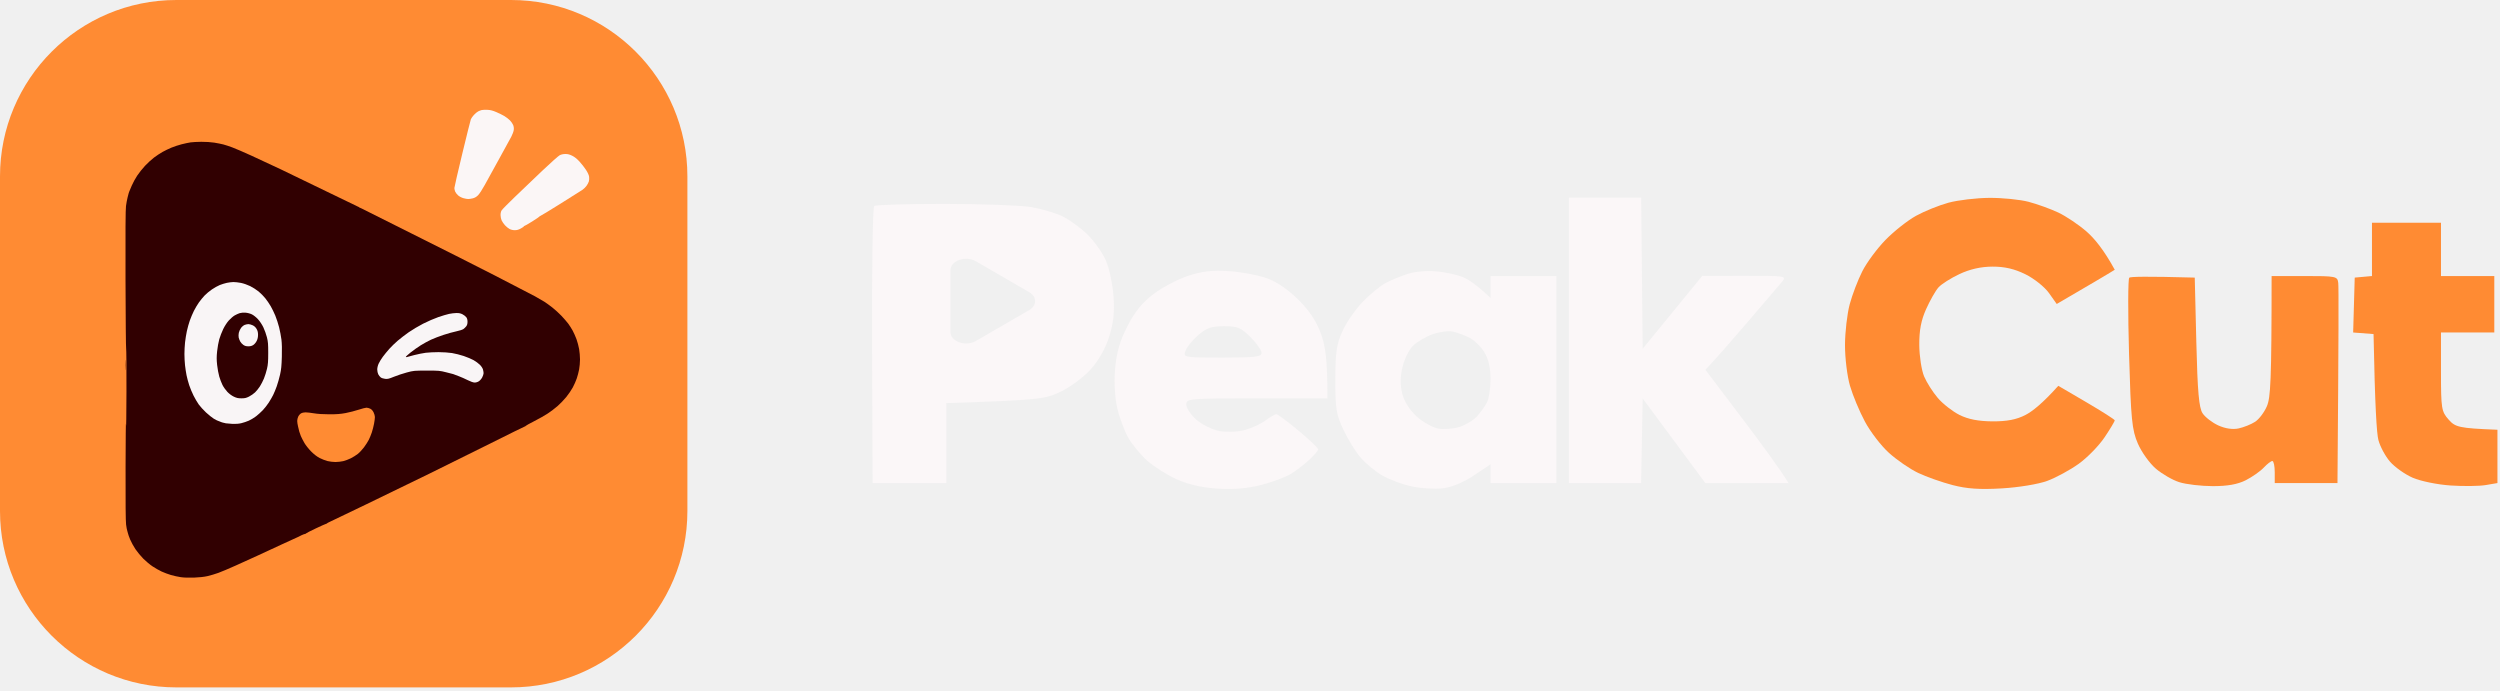
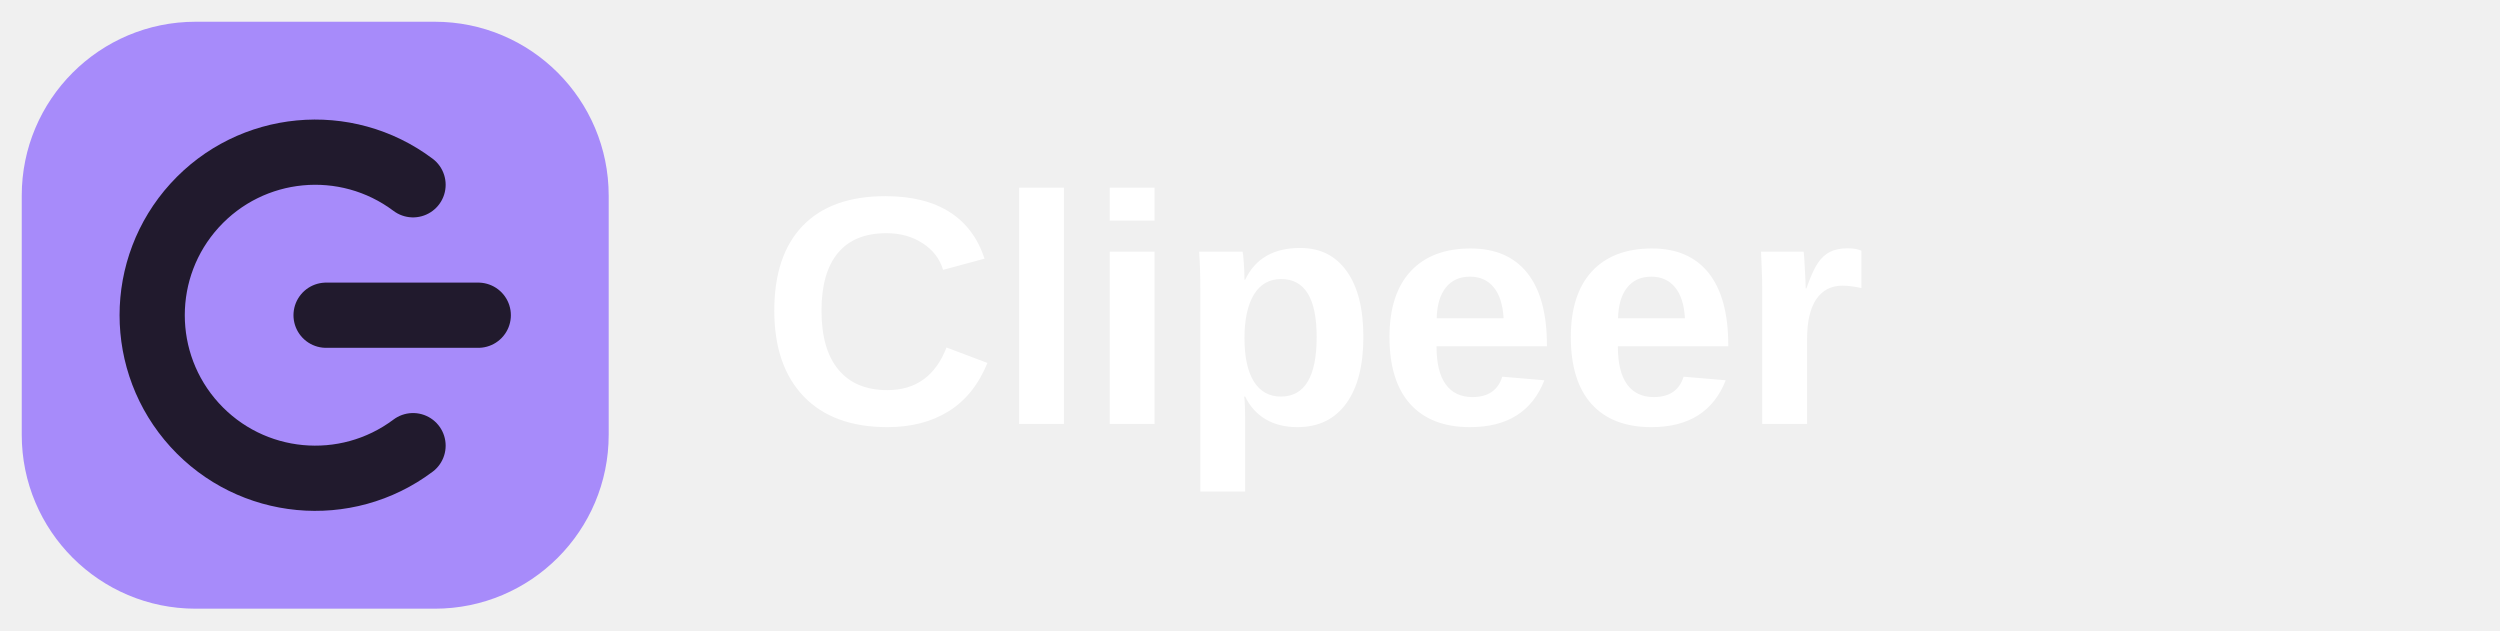
- <svg xmlns="http://www.w3.org/2000/svg" width="797" height="220" viewBox="0 0 797 220" fill="none">
-   <path d="M378.686 87.97C383.186 86.48 386.436 86.09 391.686 86.43C395.536 86.67 400.936 87.67 403.686 88.63C406.886 89.76 410.536 92.211 413.806 95.44C417.346 98.93 419.596 102.28 421.056 106.25C422.526 110.22 423.186 114.32 423.186 127H400.686C378.857 127 378.186 127.06 378.186 129C378.186 130.1 379.646 132.27 381.436 133.83C383.226 135.38 386.486 136.99 388.686 137.4C390.906 137.82 394.466 137.7 396.686 137.13C398.886 136.57 401.926 135.18 403.436 134.05C404.945 132.921 406.525 132.021 406.936 132.04C407.347 132.061 410.507 134.421 413.966 137.29C417.416 140.16 420.226 142.84 420.216 143.25C420.196 143.66 418.946 145.15 417.436 146.55C415.926 147.95 413.336 149.95 411.686 150.99C410.035 152.03 405.755 153.64 402.186 154.57C397.716 155.72 393.345 156.099 388.186 155.77C383.206 155.449 378.836 154.46 375.186 152.82C372.156 151.47 367.946 148.81 365.806 146.93C363.676 145.04 360.916 141.7 359.666 139.5C358.426 137.3 356.847 133.03 356.157 130C355.397 126.66 355.136 121.75 355.506 117.5C355.936 112.39 356.996 108.75 359.396 104.04C361.726 99.46 364.146 96.46 367.686 93.769C370.436 91.68 375.386 89.07 378.686 87.97ZM390.226 104C386.206 104 384.636 104.54 381.976 106.84C380.166 108.41 378.346 110.66 377.936 111.84C377.196 113.98 377.317 114 389.686 114C400.125 114 402.186 113.75 402.186 112.5C402.186 111.68 400.616 109.43 398.686 107.5C395.626 104.44 394.566 104 390.226 104Z" fill-rule="evenodd" clip-rule="evenodd" fill="#FBF7F8" />
-   <path d="M448.686 87.34C450.996 86.58 454.906 86.23 457.936 86.51C460.826 86.78 464.646 87.62 466.436 88.37C468.226 89.12 470.926 90.92 475.186 95V88H496.186V154H475.186V148L469.936 151.53C466.736 153.68 462.926 155.29 460.186 155.65C457.716 155.97 453.216 155.72 450.186 155.09C447.156 154.45 442.886 152.889 440.686 151.6C438.486 150.32 435.377 147.749 433.777 145.89C432.177 144.02 429.697 140.03 428.277 137C425.997 132.16 425.686 130.24 425.706 121C425.726 112.24 426.106 109.67 428.006 105.5C429.256 102.75 432.177 98.55 434.487 96.17C436.796 93.79 440.036 91.13 441.686 90.25C443.336 89.38 446.486 88.07 448.686 87.34ZM463.186 105.71C461.816 105.39 458.885 105.78 456.686 106.57C454.486 107.36 451.676 109.02 450.436 110.25C449.196 111.49 447.706 114.53 447.117 117C446.377 120.07 446.356 122.77 447.036 125.5C447.656 127.98 449.397 130.74 451.617 132.75C453.576 134.54 456.646 136.27 458.436 136.61C460.226 136.95 463.266 136.739 465.186 136.14C467.116 135.55 469.646 134.04 470.816 132.78C471.976 131.53 473.446 129.49 474.066 128.25C474.676 127.01 475.186 123.64 475.186 120.75C475.179 117.25 474.512 114.417 473.186 112.25C472.086 110.46 469.946 108.39 468.436 107.64C466.926 106.89 464.566 106.02 463.186 105.71Z" fill-rule="evenodd" clip-rule="evenodd" fill="#FBF7F8" />
-   <path d="M523.686 111.18L542.686 87.95L556.186 87.93C569.055 87.91 569.616 87.99 568.206 89.71C567.386 90.69 562.476 96.45 557.286 102.5C552.107 108.55 546.916 114.49 543.686 117.89L555.266 133.2C561.636 141.61 567.596 149.74 570.186 154L543.686 154.03L523.686 127.03L523.186 154H500.186V63H523.206L523.686 111.18Z" fill="#FBF7F8" />
-   <path d="M301.106 65.01C312.975 65.01 325.385 65.46 328.686 66.01C331.986 66.57 336.486 67.89 338.686 68.95C340.886 70.02 344.457 72.6 346.617 74.69C348.776 76.79 351.437 80.53 352.527 83C353.617 85.47 354.727 90.65 354.987 94.5C355.347 99.67 354.976 103.05 353.576 107.43C352.386 111.16 350.196 115 347.686 117.78C345.486 120.21 341.216 123.39 338.186 124.85C333.166 127.269 331.345 127.54 301.686 128.5V154H278.186L278.016 110.17C277.926 86.067 278.226 66.041 278.686 65.67C279.148 65.3 289.238 65 301.106 65.01ZM311.121 83.299C307.84 81.398 303 83.103 303 86.161V105.839C303 108.896 307.84 110.602 311.121 108.701L328.106 98.862C330.631 97.399 330.631 94.601 328.106 93.138L311.121 83.299Z" fill-rule="evenodd" clip-rule="evenodd" fill="#FBF7F8" />
-   <path d="M634.186 63.08C638.306 63.05 643.936 63.61 646.686 64.33C649.436 65.05 653.706 66.59 656.186 67.76C658.666 68.93 662.706 71.65 665.186 73.81C667.666 75.97 670.696 79.6 674.186 86L671.936 87.37C670.695 88.131 666.534 90.581 655.686 96.91L653.186 93.39C651.806 91.46 648.436 88.77 645.686 87.43C642.196 85.71 639.026 84.98 635.186 85C631.536 85.01 628.006 85.811 624.686 87.37C621.936 88.66 618.927 90.571 617.996 91.611C617.066 92.651 615.296 95.75 614.066 98.5C612.446 102.09 611.837 105.33 611.867 110C611.897 113.57 612.587 118.07 613.407 120C614.217 121.93 616.187 125.02 617.786 126.89C619.376 128.75 622.486 131.18 624.686 132.28C627.436 133.66 630.716 134.3 635.186 134.33C639.826 134.35 642.826 133.77 645.686 132.31C647.886 131.18 651.146 128.62 656.186 123L665.157 128.25C670.086 131.14 674.146 133.72 674.176 134C674.206 134.28 672.756 136.7 670.956 139.39C669.156 142.08 665.436 145.9 662.686 147.87C659.936 149.84 655.436 152.28 652.686 153.3C649.836 154.35 643.605 155.38 638.186 155.7C631.146 156.11 627.066 155.84 622.436 154.63C618.996 153.73 614.066 151.99 611.476 150.75C608.886 149.51 604.726 146.66 602.226 144.401C599.726 142.151 596.267 137.65 594.536 134.401C592.797 131.161 590.657 126.03 589.777 123C588.887 119.97 588.176 114.13 588.186 110C588.196 105.88 588.876 100.03 589.686 97C590.496 93.97 592.307 89.25 593.697 86.5C595.077 83.75 598.406 79.25 601.086 76.5C603.756 73.75 608.136 70.29 610.816 68.81C613.496 67.33 618.166 65.44 621.186 64.62C624.206 63.8 630.056 63.11 634.186 63.08Z" fill="#FF8B33" />
-   <path d="M734.686 88C744.835 88 745.196 88.08 745.436 90.25C745.576 91.49 745.576 106.341 745.186 154H725.186V150.5C725.186 148.571 724.846 146.991 724.436 146.97C724.025 146.951 722.785 147.901 721.686 149.07C720.586 150.25 717.996 152.061 715.936 153.111C713.346 154.41 710.095 154.991 705.436 154.981C701.726 154.971 696.936 154.411 694.796 153.731C692.646 153.061 689.276 151.11 687.296 149.42C685.306 147.73 682.726 144.13 681.556 141.42C679.666 137.05 679.347 133.86 678.737 112.8C678.367 99.773 678.396 88.844 678.816 88.52C679.237 88.2 684.109 88.06 699.686 88.5L700.186 109C700.576 124.909 701.026 130.009 702.186 131.76C703.006 133 705.256 134.74 707.186 135.62C709.406 136.64 711.786 136.99 713.686 136.58C715.336 136.22 717.696 135.27 718.936 134.46C720.176 133.66 721.866 131.43 722.686 129.5C723.846 126.8 724.186 121.67 724.186 88H734.686Z" fill="#FF8B33" />
-   <path d="M778.186 88H795.186V106H778.186V118.5C778.186 130.3 778.326 131.15 780.606 133.75C782.726 136.16 783.837 136.53 796.186 137V154L792.436 154.64C790.376 154.99 785.305 155.05 781.186 154.77C777.026 154.49 771.686 153.39 769.186 152.31C766.706 151.23 763.446 148.92 761.936 147.17C760.426 145.43 758.756 142.31 758.226 140.25C757.696 138.19 757.136 129.75 756.686 106.5L750.186 106L750.686 88.5L756.186 88V71H778.186V88Z" fill="#FF8B33" />
-   <path d="M162.894 0H56.248C25.183 0 0 25.183 0 56.248V162.894C0 193.959 25.183 219.142 56.248 219.142H162.894C193.959 219.142 219.142 193.959 219.142 162.894V56.248C219.142 25.183 193.959 0 162.894 0Z" fill="#FF8B33" />
-   <path d="M57.863 46.005C58.838 45.756 60.136 45.478 60.751 45.391C61.365 45.301 62.917 45.219 64.197 45.208C65.514 45.195 67.294 45.31 68.295 45.473C69.269 45.629 70.567 45.888 71.182 46.047C71.797 46.205 73.095 46.632 74.069 46.995C75.043 47.356 77.726 48.514 80.03 49.565C82.336 50.614 86.568 52.585 89.437 53.943C92.305 55.302 99.011 58.546 104.339 61.153C109.666 63.759 114.109 65.906 114.211 65.924C114.313 65.945 114.44 66.016 114.49 66.083C114.541 66.152 114.707 66.236 114.856 66.269C115.005 66.305 115.215 66.4 115.321 66.481C115.427 66.562 122.556 70.135 131.162 74.419C139.768 78.705 151.713 84.725 157.706 87.802C163.698 90.876 169.484 93.876 170.559 94.465C171.633 95.055 172.977 95.832 173.539 96.192C174.102 96.552 175.234 97.37 176.054 98.009C176.873 98.648 178.175 99.831 178.947 100.64C179.716 101.447 180.694 102.57 181.117 103.133C181.539 103.696 182.184 104.702 182.549 105.369C182.914 106.036 183.467 107.271 183.778 108.117C184.09 108.963 184.47 110.389 184.624 111.285C184.779 112.181 184.905 113.67 184.905 114.592C184.905 115.515 184.781 116.94 184.628 117.76C184.475 118.58 184.134 119.879 183.872 120.648C183.611 121.416 183.043 122.703 182.612 123.508C182.18 124.313 181.241 125.694 180.524 126.574C179.807 127.455 178.55 128.759 177.73 129.473C176.911 130.187 175.486 131.264 174.564 131.865C173.641 132.467 171.714 133.557 170.279 134.284C168.845 135.013 167.629 135.687 167.578 135.784C167.528 135.881 167.422 135.952 167.345 135.944C167.269 135.935 162.448 138.309 156.635 141.219C150.821 144.13 141.915 148.542 136.843 151.024C131.771 153.506 122.802 157.862 116.912 160.706C111.02 163.551 105.758 166.078 105.216 166.322C104.674 166.566 104.234 166.808 104.238 166.858C104.242 166.909 104.141 166.961 104.013 166.972C103.884 166.983 102.398 167.647 100.706 168.444C99.015 169.242 97.59 169.974 97.54 170.069C97.489 170.166 97.363 170.233 97.26 170.218C97.158 170.203 96.655 170.384 96.142 170.621C95.63 170.855 95.168 171.09 95.118 171.142C95.068 171.194 94.941 171.25 94.839 171.267C94.736 171.284 92.557 172.279 89.996 173.479C87.434 174.677 83.871 176.33 82.079 177.15C80.285 177.968 77.143 179.395 75.094 180.319C73.045 181.243 70.573 182.287 69.599 182.639C68.624 182.991 67.075 183.453 66.153 183.664C65.089 183.908 63.522 184.083 61.868 184.143C60.264 184.202 58.651 184.15 57.677 184.008C56.805 183.882 55.382 183.571 54.511 183.317C53.639 183.062 52.298 182.563 51.53 182.205C50.761 181.849 49.462 181.111 48.643 180.567C47.823 180.023 46.493 178.916 45.689 178.109C44.884 177.302 43.749 175.927 43.166 175.057C42.583 174.187 41.827 172.802 41.488 171.983C41.149 171.163 40.849 170.324 40.823 170.119C40.797 169.914 40.691 169.536 40.588 169.281C40.484 169.024 40.307 168.101 40.195 167.231C40.058 166.162 40.004 160.206 40.033 148.877C40.056 139.654 40.119 133.574 40.175 135.368C40.229 137.161 40.292 132.445 40.315 124.887C40.335 117.33 40.29 111.145 40.214 111.145C40.138 111.145 40.048 101.272 40.015 89.205C39.974 73.655 40.017 66.802 40.166 65.68C40.281 64.808 40.507 63.593 40.665 62.978C40.823 62.364 40.974 61.777 40.998 61.674C41.023 61.572 41.108 61.32 41.186 61.115C41.267 60.91 41.637 60.029 42.012 59.159C42.384 58.287 43.163 56.861 43.74 55.991C44.318 55.119 45.448 53.703 46.251 52.844C47.054 51.985 48.339 50.807 49.109 50.228C49.876 49.648 51.092 48.847 51.809 48.445C52.527 48.042 53.784 47.431 54.604 47.088C55.423 46.743 56.889 46.257 57.863 46.005ZM40.119 117.76C40.084 118.477 40.056 117.85 40.056 116.363C40.056 114.876 40.084 114.291 40.119 115.058C40.154 115.828 40.154 117.043 40.119 117.76Z" fill-rule="evenodd" clip-rule="evenodd" fill="#310001" />
-   <path d="M152.397 35.536C152.704 35.376 153.207 35.18 153.515 35.098C153.822 35.016 154.66 34.979 155.377 35.012C156.372 35.059 157.058 35.234 158.265 35.752C159.134 36.125 160.297 36.702 160.846 37.034C161.396 37.366 162.174 37.973 162.579 38.383C162.985 38.793 163.445 39.464 163.603 39.874C163.793 40.364 163.855 40.906 163.784 41.458C163.722 41.918 163.367 42.883 162.99 43.6C162.614 44.318 160.867 47.504 159.108 50.681C157.348 53.858 155.292 57.588 154.539 58.973C153.76 60.402 152.842 61.812 152.41 62.241C151.898 62.752 151.365 63.066 150.767 63.219C150.281 63.344 149.61 63.445 149.277 63.447C148.943 63.448 148.232 63.322 147.694 63.167C147.155 63.012 146.408 62.614 146.034 62.28C145.659 61.947 145.24 61.403 145.103 61.069C144.965 60.735 144.853 60.232 144.855 59.951C144.855 59.67 145.989 54.743 147.373 49.004C148.757 43.265 149.99 38.318 150.113 38.01C150.236 37.703 150.674 37.086 151.087 36.639C151.501 36.192 152.09 35.694 152.397 35.536Z" fill="#FBF7F8" fill-opacity="0.99" />
-   <path d="M172.887 54.428C175.551 51.898 178.065 49.662 178.475 49.462C178.935 49.237 179.613 49.095 180.245 49.093C181.005 49.092 181.558 49.231 182.387 49.636C183.138 50.001 183.896 50.599 184.697 51.456C185.351 52.157 186.295 53.358 186.794 54.128C187.399 55.06 187.739 55.805 187.815 56.364C187.876 56.826 187.835 57.495 187.724 57.855C187.614 58.214 187.278 58.842 186.98 59.252C186.681 59.662 186.112 60.221 185.716 60.493C185.319 60.765 182.165 62.755 178.708 64.918C175.251 67.08 172.337 68.848 172.235 68.848C172.133 68.848 172.028 68.921 172.002 69.01C171.976 69.1 170.929 69.812 169.674 70.594C168.418 71.377 167.308 72.016 167.206 72.016C167.103 72.016 167.021 72.079 167.025 72.156C167.029 72.232 166.589 72.54 166.047 72.84C165.334 73.233 164.808 73.384 164.132 73.385C163.551 73.387 162.921 73.246 162.456 73.005C162.046 72.793 161.381 72.254 160.977 71.805C160.574 71.358 160.094 70.656 159.911 70.246C159.727 69.836 159.576 69.081 159.574 68.569C159.57 67.989 159.699 67.427 159.911 67.078C160.097 66.771 162.005 64.835 164.147 62.774C166.291 60.715 170.223 56.958 172.887 54.428Z" fill="#FBF7F8" fill-opacity="0.99" />
-   <path d="M110.206 131.678C111.385 131.454 113.229 130.981 114.304 130.625C115.379 130.269 116.512 129.974 116.819 129.971C117.126 129.969 117.67 130.112 118.03 130.291C118.458 130.505 118.825 130.904 119.099 131.456C119.328 131.918 119.518 132.589 119.52 132.946C119.524 133.304 119.399 134.269 119.246 135.089C119.093 135.909 118.769 137.167 118.525 137.884C118.283 138.602 117.853 139.651 117.57 140.213C117.288 140.778 116.607 141.846 116.053 142.589C115.502 143.333 114.61 144.285 114.071 144.708C113.533 145.129 112.527 145.759 111.836 146.105C111.145 146.452 110.055 146.86 109.415 147.013C108.774 147.164 107.664 147.288 106.946 147.29C106.229 147.29 105.099 147.156 104.432 146.992C103.765 146.826 102.634 146.388 101.917 146.019C101.055 145.572 100.14 144.872 99.212 143.944C98.443 143.172 97.473 141.956 97.055 141.238C96.64 140.521 96.124 139.515 95.908 139.002C95.694 138.49 95.472 137.862 95.414 137.605C95.358 137.349 95.185 136.636 95.032 136.021C94.878 135.406 94.749 134.588 94.749 134.204C94.747 133.82 94.893 133.196 95.072 132.818C95.25 132.44 95.649 131.979 95.956 131.793C96.286 131.596 96.878 131.458 97.4 131.456C97.886 131.456 99.103 131.596 100.101 131.765C101.284 131.968 102.988 132.076 104.991 132.078C107.371 132.08 108.548 131.989 110.206 131.678Z" fill="#FF8B33" />
-   <path d="M70.064 90.871C70.679 90.623 71.685 90.311 72.3 90.177C72.914 90.043 73.857 89.926 74.395 89.918C74.933 89.911 76.023 90.032 76.817 90.189C77.621 90.349 78.92 90.8 79.751 91.208C80.57 91.612 81.787 92.389 82.451 92.937C83.117 93.483 84.089 94.47 84.61 95.132C85.134 95.791 85.899 96.919 86.315 97.636C86.73 98.353 87.384 99.695 87.766 100.617C88.148 101.54 88.694 103.217 88.977 104.344C89.262 105.471 89.597 107.232 89.724 108.257C89.874 109.481 89.917 111.365 89.848 113.754C89.765 116.674 89.653 117.79 89.28 119.437C89.027 120.564 88.55 122.241 88.222 123.164C87.892 124.086 87.373 125.344 87.064 125.959C86.754 126.573 86.123 127.664 85.659 128.381C85.195 129.098 84.348 130.177 83.774 130.779C83.2 131.381 82.228 132.258 81.613 132.728C80.999 133.198 79.972 133.816 79.331 134.103C78.691 134.388 77.601 134.755 76.91 134.916C76.079 135.109 75.116 135.182 74.069 135.13C73.197 135.085 72.275 135.005 72.02 134.953C71.763 134.899 71.303 134.793 70.996 134.714C70.688 134.636 70.269 134.481 70.064 134.373C69.859 134.263 69.565 134.152 69.412 134.124C69.26 134.094 68.68 133.796 68.129 133.462C67.578 133.127 66.456 132.223 65.638 131.455C64.823 130.686 63.794 129.555 63.357 128.94C62.919 128.325 62.179 127.067 61.714 126.145C61.248 125.223 60.618 123.713 60.317 122.791C60.015 121.869 59.633 120.443 59.469 119.623C59.305 118.803 59.087 117.378 58.985 116.456C58.882 115.533 58.797 113.92 58.797 112.869C58.795 111.818 58.884 110.141 58.994 109.142C59.102 108.143 59.363 106.528 59.573 105.555C59.782 104.581 60.205 103.071 60.508 102.201C60.814 101.331 61.399 99.947 61.807 99.127C62.215 98.307 62.938 97.092 63.411 96.425C63.886 95.758 64.696 94.767 65.214 94.223C65.73 93.677 66.78 92.801 67.55 92.275C68.317 91.75 69.45 91.118 70.064 90.871Z" fill="#FBF7F8" fill-opacity="0.99" />
-   <path d="M139.73 101.093C140.96 100.672 142.51 100.209 143.177 100.068C143.843 99.926 144.89 99.801 145.505 99.792C146.321 99.781 146.846 99.889 147.45 100.196C147.904 100.427 148.45 100.854 148.66 101.143C148.923 101.503 149.044 101.955 149.044 102.574C149.044 103.2 148.925 103.64 148.655 104.005C148.441 104.294 148.021 104.7 147.723 104.909C147.425 105.117 146.427 105.438 145.505 105.624C144.583 105.811 142.739 106.321 141.407 106.761C140.075 107.201 138.272 107.89 137.402 108.296C136.532 108.701 135.064 109.502 134.142 110.076C133.22 110.651 131.775 111.671 130.929 112.345C130.083 113.018 129.392 113.651 129.392 113.754C129.392 113.856 129.539 113.89 129.718 113.828C129.897 113.767 130.966 113.48 132.093 113.191C133.22 112.9 134.856 112.574 135.726 112.463C136.595 112.353 138.441 112.263 139.824 112.263C141.206 112.265 143.134 112.394 144.108 112.552C145.082 112.709 146.759 113.133 147.833 113.493C148.908 113.853 150.333 114.453 151 114.827C151.667 115.2 152.567 115.867 153.002 116.307C153.457 116.767 153.872 117.406 153.979 117.807C154.081 118.19 154.167 118.714 154.167 118.971C154.169 119.226 153.98 119.813 153.749 120.274C153.518 120.734 153.034 121.302 152.676 121.537C152.283 121.794 151.747 121.96 151.326 121.958C150.886 121.954 150.056 121.666 149.091 121.181C148.245 120.758 147.01 120.208 146.343 119.962C145.676 119.718 145.008 119.463 144.853 119.4C144.698 119.335 144.531 119.271 144.48 119.258C144.43 119.243 143.424 118.986 142.245 118.686C140.191 118.162 139.935 118.14 136.005 118.146C131.989 118.151 131.862 118.162 129.672 118.749C128.442 119.079 126.598 119.692 125.574 120.113C123.981 120.767 123.577 120.862 122.78 120.777C122.267 120.723 121.64 120.518 121.383 120.324C121.127 120.128 120.77 119.681 120.591 119.331C120.412 118.979 120.265 118.293 120.265 117.807C120.265 117.276 120.442 116.53 120.705 115.943C120.947 115.405 121.546 114.421 122.038 113.754C122.53 113.087 123.456 111.956 124.095 111.238C124.734 110.521 125.943 109.347 126.779 108.63C127.617 107.912 129.199 106.696 130.294 105.928C131.389 105.158 133.457 103.929 134.889 103.194C136.324 102.46 138.501 101.514 139.73 101.093Z" fill="#FBF7F8" fill-opacity="0.99" />
-   <path d="M76.398 99.835C76.828 99.697 77.616 99.632 78.26 99.68C78.916 99.73 79.763 99.954 80.309 100.221C80.831 100.476 81.682 101.156 82.241 101.766C82.824 102.401 83.539 103.474 83.956 104.344C84.35 105.164 84.861 106.589 85.092 107.512C85.45 108.945 85.512 109.677 85.508 112.543C85.507 115.271 85.433 116.21 85.117 117.573C84.905 118.496 84.471 119.88 84.156 120.648C83.839 121.417 83.26 122.549 82.867 123.164C82.474 123.778 81.781 124.642 81.325 125.083C80.868 125.523 79.992 126.132 79.378 126.438C78.456 126.894 78.033 126.991 76.957 126.987C75.913 126.984 75.429 126.877 74.535 126.45C73.855 126.126 73.046 125.526 72.469 124.913C71.945 124.361 71.254 123.385 70.932 122.744C70.608 122.103 70.143 120.889 69.899 120.043C69.653 119.197 69.349 117.542 69.221 116.363C69.036 114.66 69.036 113.761 69.219 111.983C69.345 110.754 69.651 109.034 69.899 108.164C70.146 107.294 70.716 105.825 71.163 104.903C71.657 103.888 72.374 102.794 72.977 102.13C73.527 101.529 74.352 100.821 74.814 100.556C75.276 100.291 75.988 99.967 76.398 99.835ZM79.192 103.329C78.885 103.332 78.35 103.442 78.005 103.577C77.66 103.711 77.135 104.147 76.839 104.547C76.543 104.948 76.222 105.652 76.127 106.114C76.031 106.576 76.016 107.247 76.092 107.605C76.169 107.963 76.4 108.551 76.604 108.909C76.809 109.267 77.266 109.753 77.62 109.986C78.076 110.288 78.529 110.409 79.192 110.406C79.853 110.404 80.313 110.275 80.775 109.966C81.144 109.72 81.61 109.153 81.846 108.661C82.135 108.063 82.263 107.456 82.262 106.72C82.258 105.922 82.139 105.445 81.796 104.856C81.483 104.321 81.077 103.945 80.542 103.694C80.107 103.491 79.499 103.327 79.192 103.329Z" fill-rule="evenodd" clip-rule="evenodd" fill="#310001" />
+ <svg xmlns="http://www.w3.org/2000/svg" width="230" height="58" viewBox="0 0 230 58" role="img" aria-labelledby="title">
+   <rect x="2" y="2" width="54" height="54" rx="16" fill="#a78bfa" />
+   <path d="M38 17a15 15 0 1 0 0 24" fill="none" stroke="#211a2d" stroke-width="6" stroke-linecap="round" />
+   <path d="M30 29h14" stroke="#211a2d" stroke-width="6" stroke-linecap="round" />
+   <text x="70" y="39" font-family="Arial, sans-serif" font-size="30" font-weight="700" fill="#fff">Clipeer</text>
</svg>
